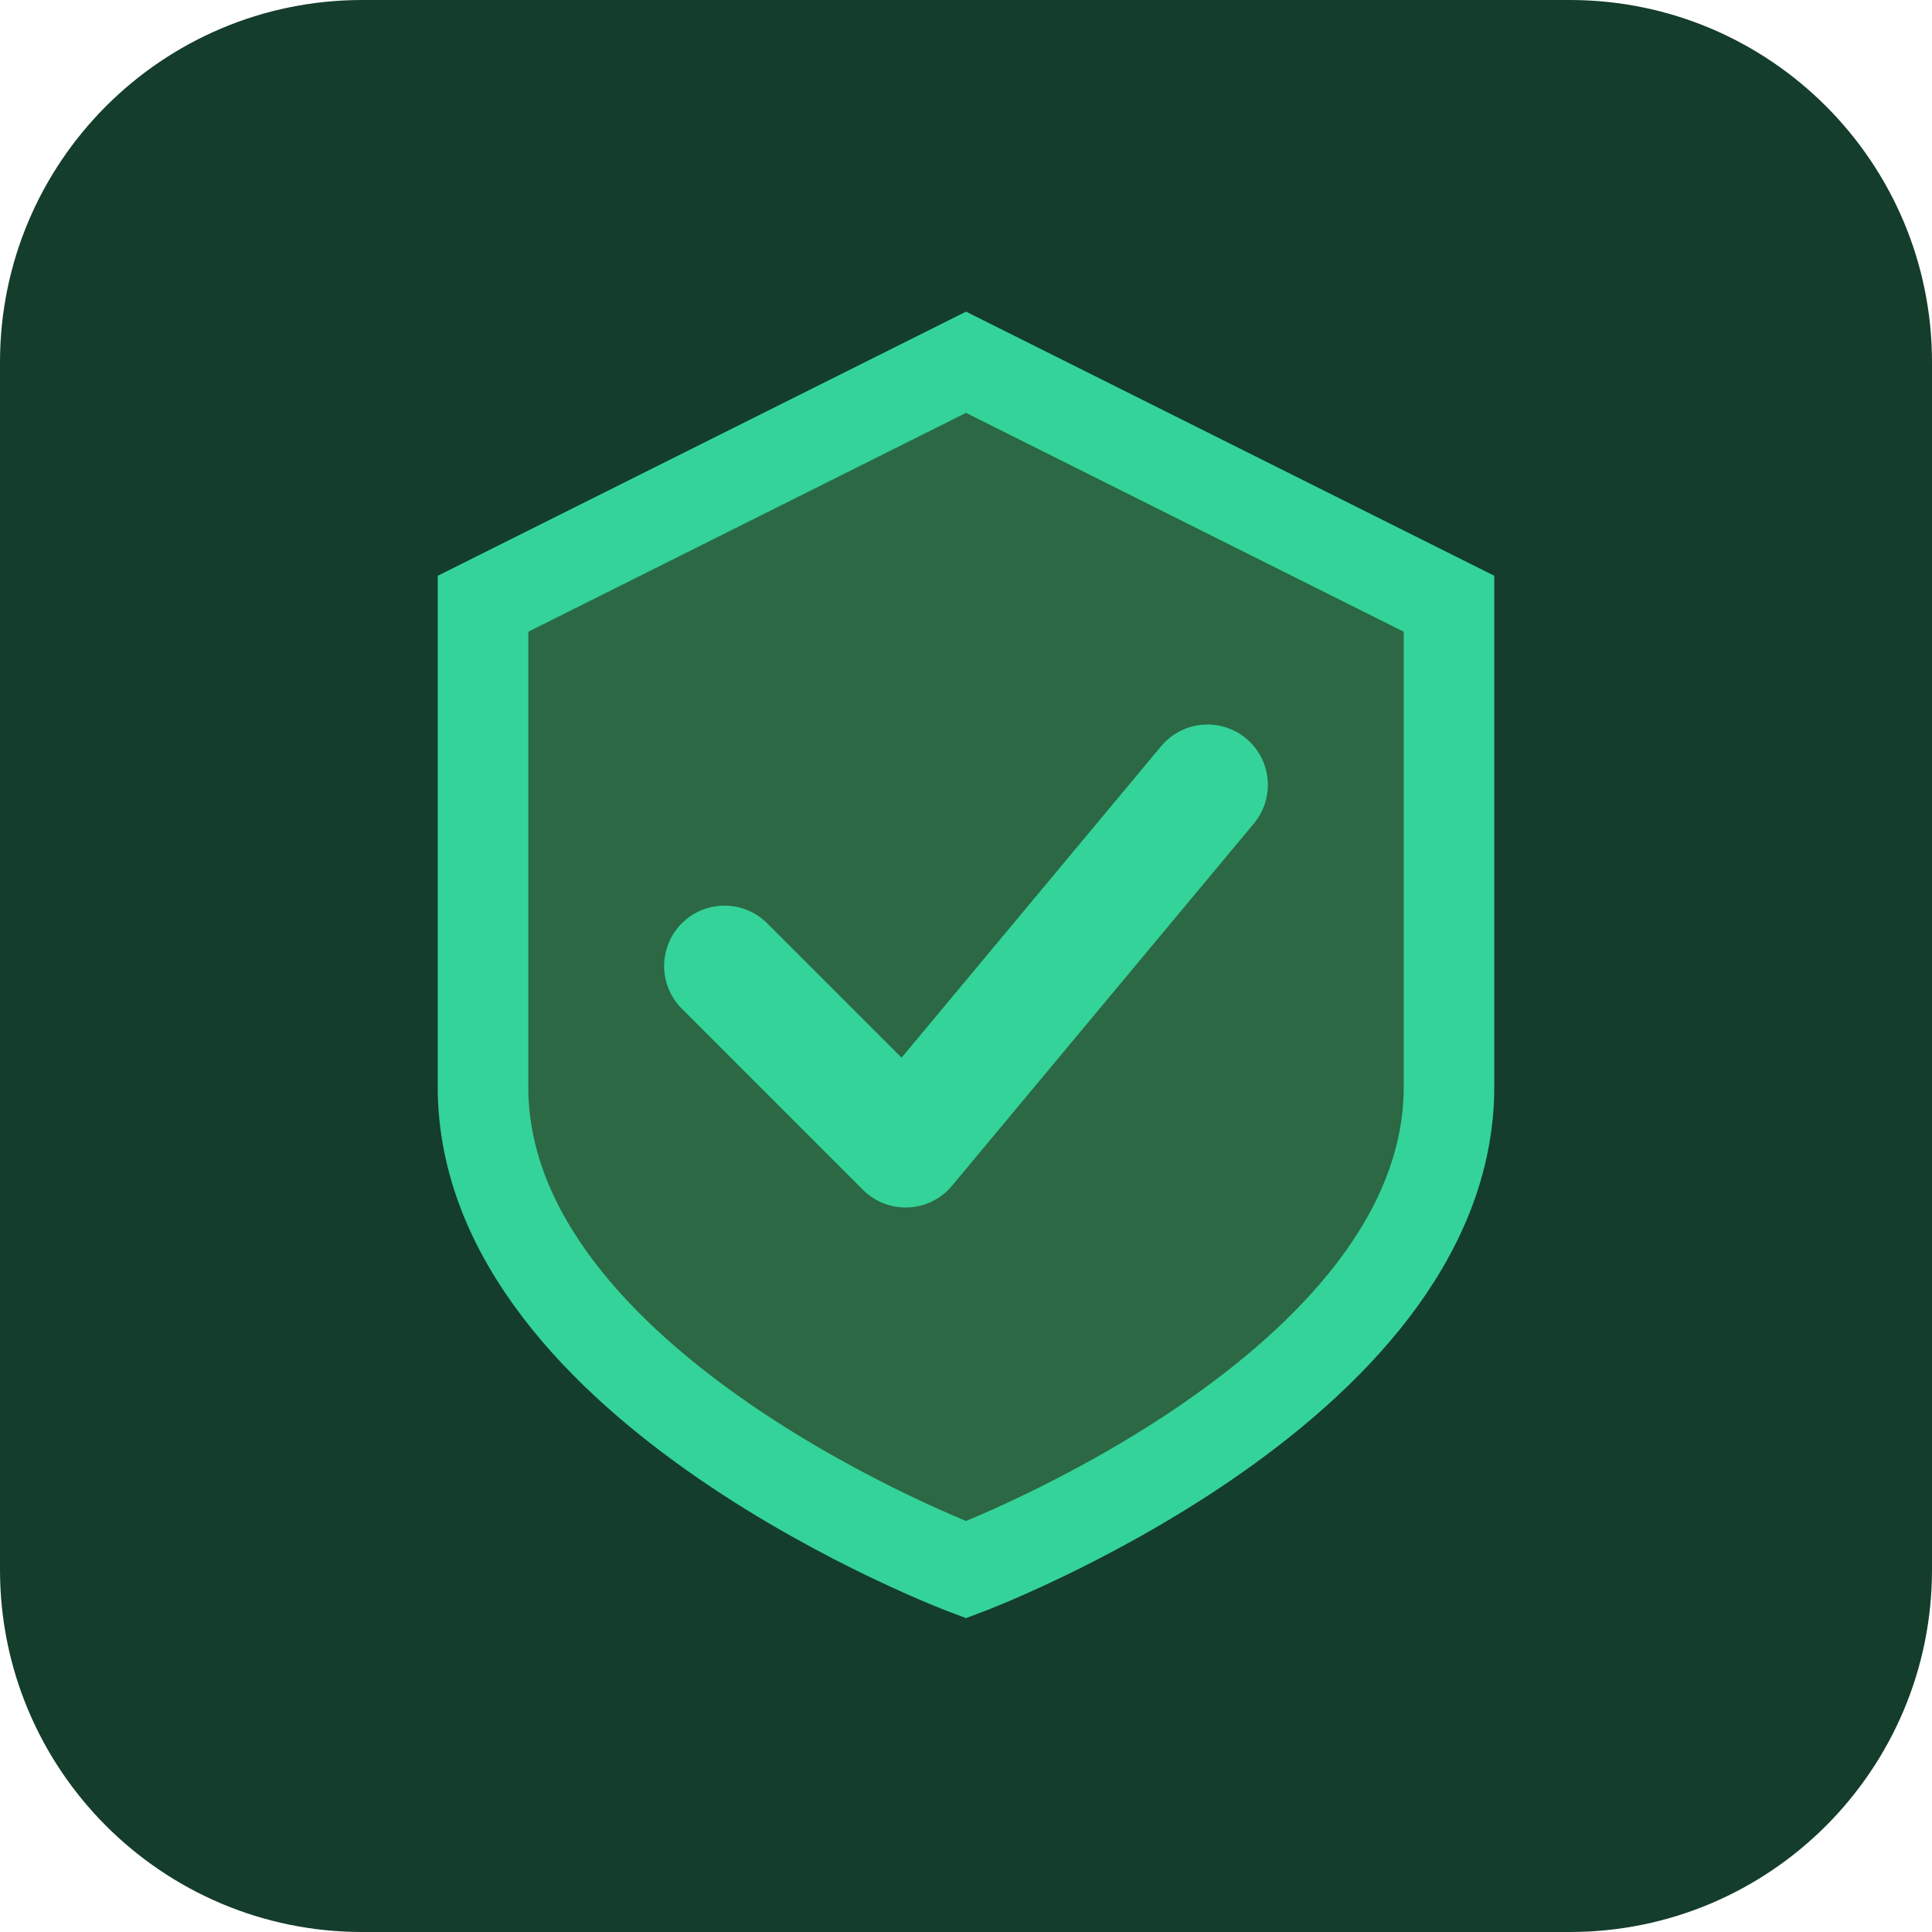
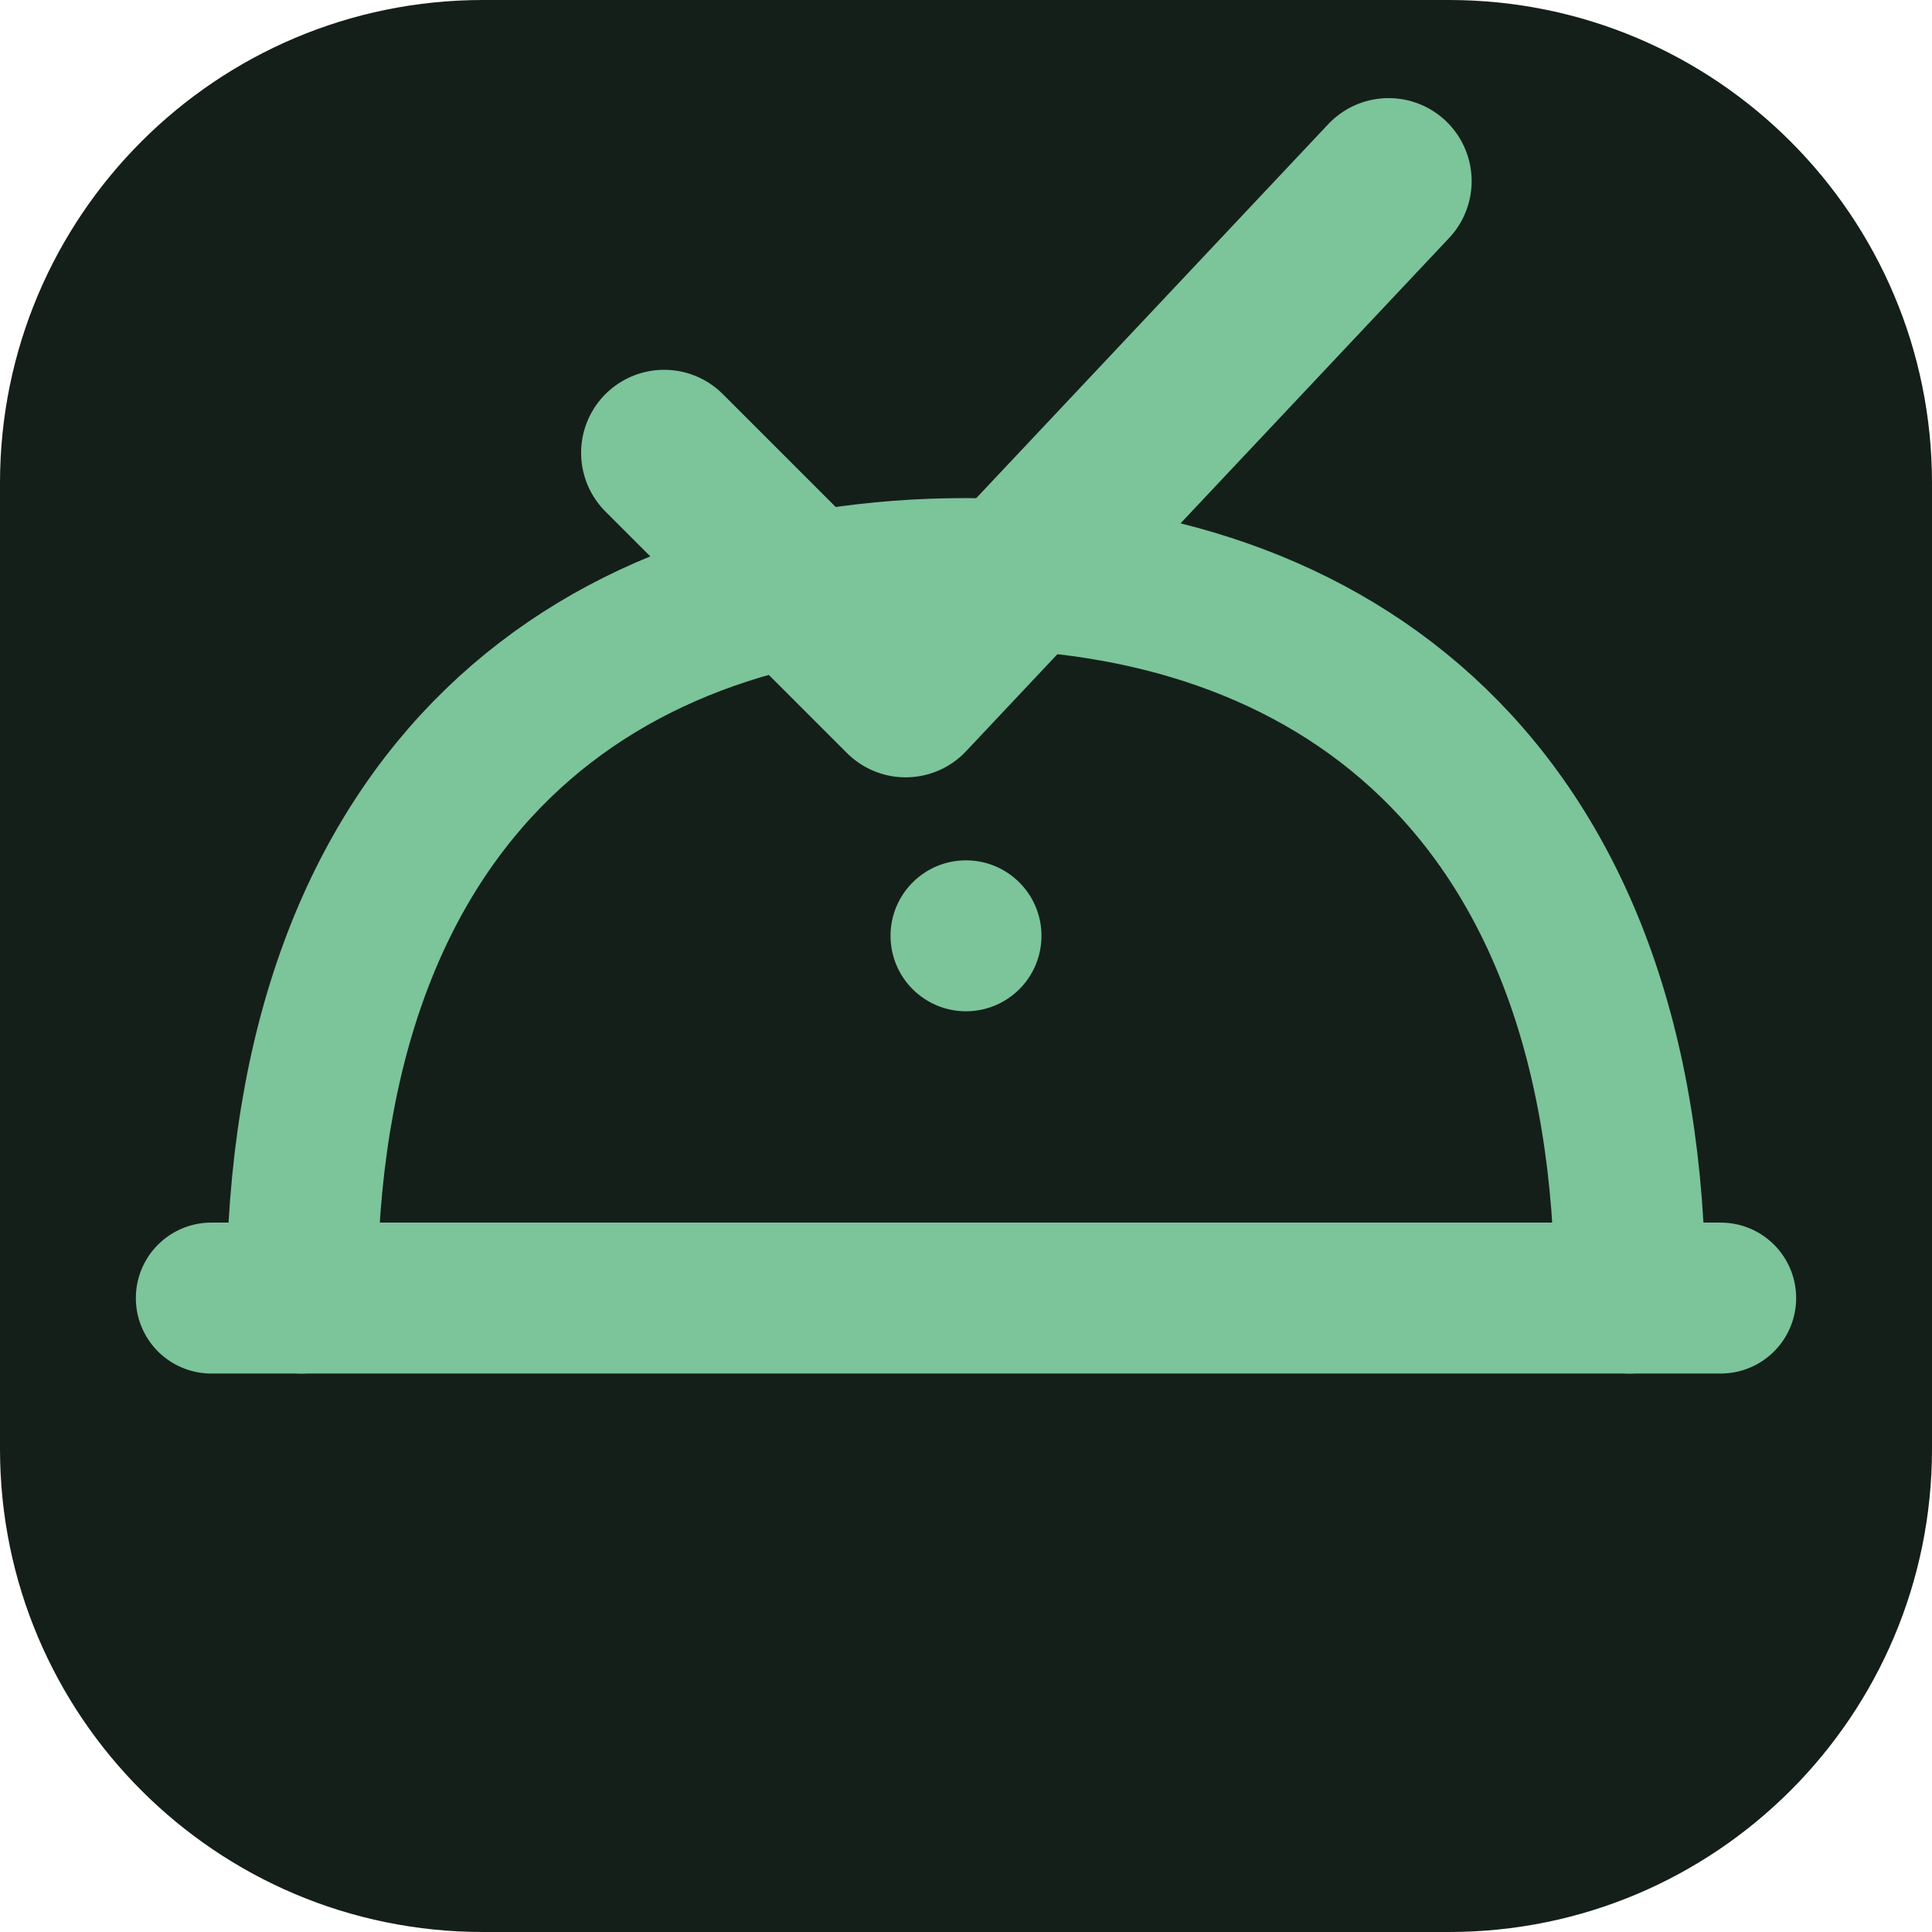
- <svg xmlns="http://www.w3.org/2000/svg" viewBox="0 0 32 32" width="32" height="32">
-   <rect width="32" height="32" rx="6" fill="#143D2B" />
-   <path d="M16 6 L24 10 L24 18 C24 23 16 26 16 26 C16 26 8 23 8 18 L8 10 Z" fill="#2B6843" stroke="#34D399" stroke-width="1.5" />
-   <path d="M12 16 L15 19 L20 13" fill="none" stroke="#34D399" stroke-width="2" stroke-linecap="round" stroke-linejoin="round" />
+ <svg xmlns="http://www.w3.org/2000/svg" viewBox="0 0 32 32" width="32" height="32" fill="none">
+   <rect width="32" height="32" rx="8" fill="#151F1A" />
+   <path d="M11 7.5L15 11.5L23 3" stroke="#7CC49A" stroke-width="2.75" stroke-linecap="round" stroke-linejoin="round" />
+   <path d="M5 21.5C5 13 10 9.5 16 9.5C22 9.5 27 13 27 21.5" stroke="#7CC49A" stroke-width="2.5" stroke-linecap="round" />
+   <path d="M3.5 21.5H28.5" stroke="#7CC49A" stroke-width="2.5" stroke-linecap="round" />
+   <circle cx="16" cy="15.5" r="1.25" fill="#7CC49A" />
</svg>
